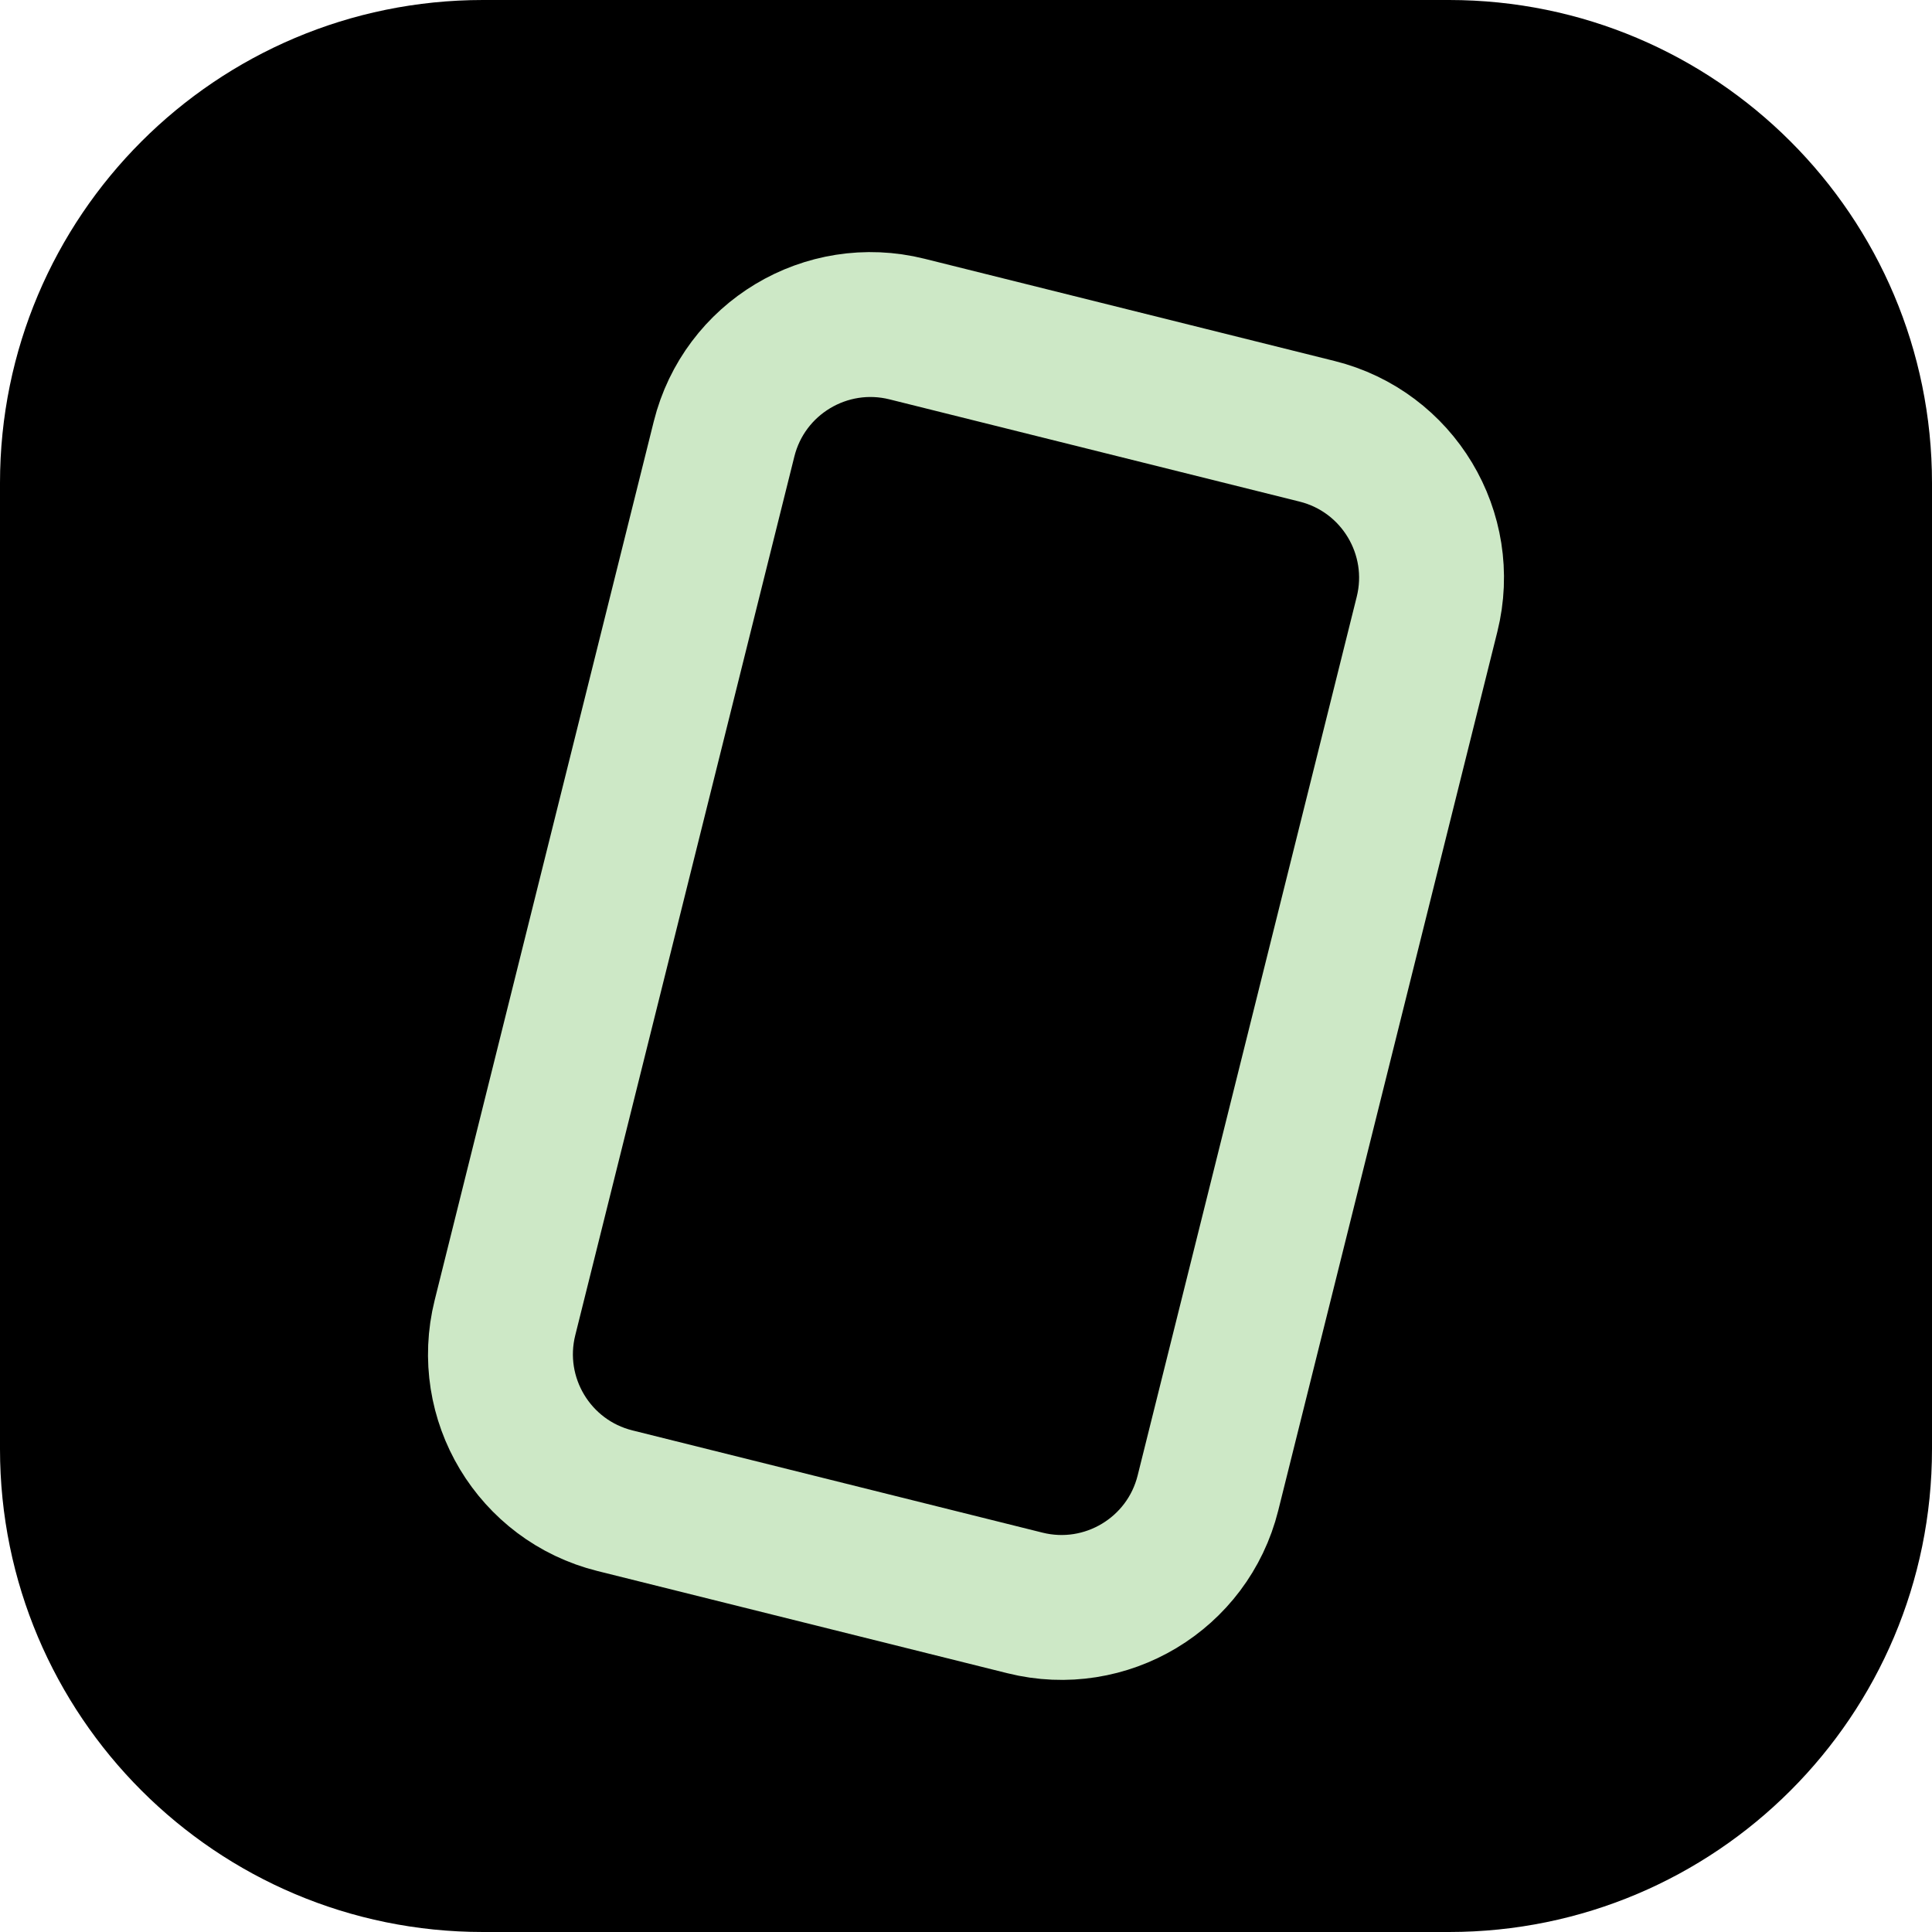
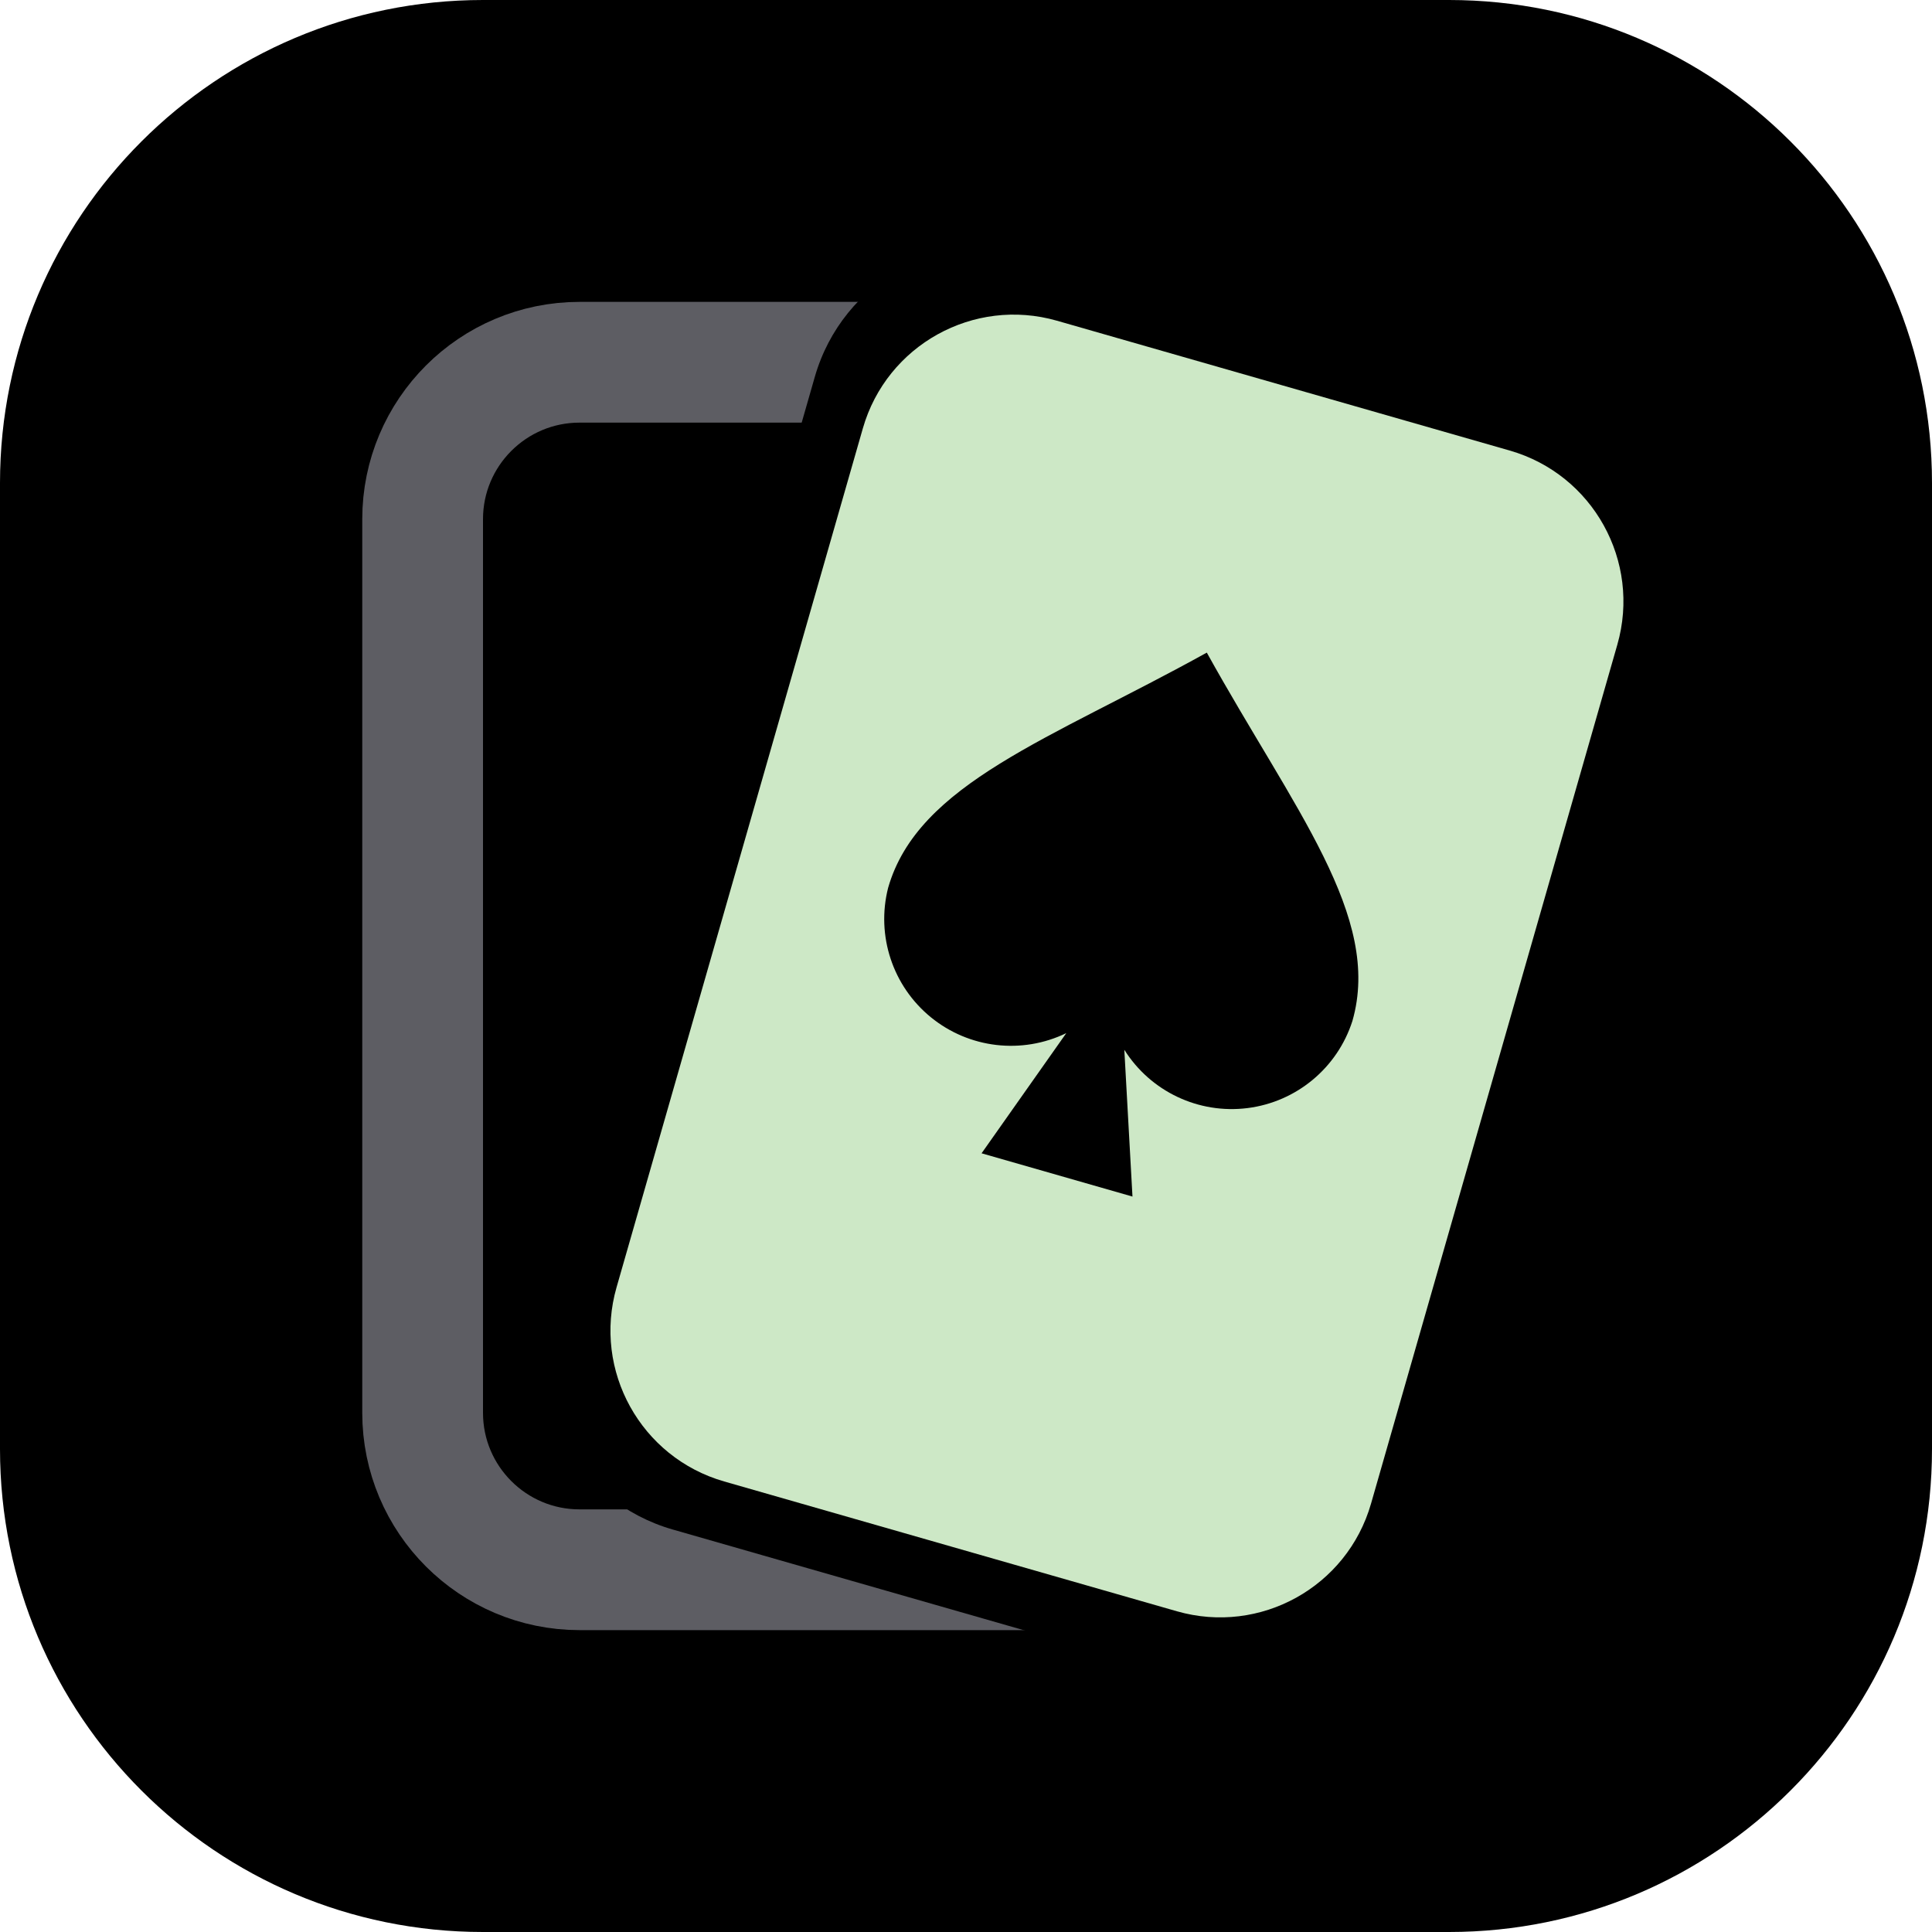
<svg xmlns="http://www.w3.org/2000/svg" viewBox="0 0 32 32">
  <rect width="32" height="32" rx="8" fill="#000" />
-   <rect x="10" y="6" width="12" height="20" rx="2.5" fill="none" stroke="#cde8c6" stroke-width="2.4" transform="rotate(14 16 16)" />
+   <rect x="7" y="6" width="13" height="20" rx="2.6" fill="none" stroke="#5d5d63" stroke-width="2" />
+   <g transform="rotate(16 18.5 16)">
+     <rect x="11" y="5" width="15" height="22" rx="3" fill="#000" />
+     <rect x="12" y="6" width="13" height="20" rx="2.6" fill="#cde8c6" />
+     <path d="M18.5 10.6c-2.1 2.1-4 3.4-4 5.2a2.1 2.1 0 0 0 3.5 1.5l-.8 2.3h2.6l-.8-2.3a2.1 2.1 0 0 0 3.5-1.5c0-1.8-1.9-3.1-4-5.2z" fill="#000" />
+   </g>
</svg>
